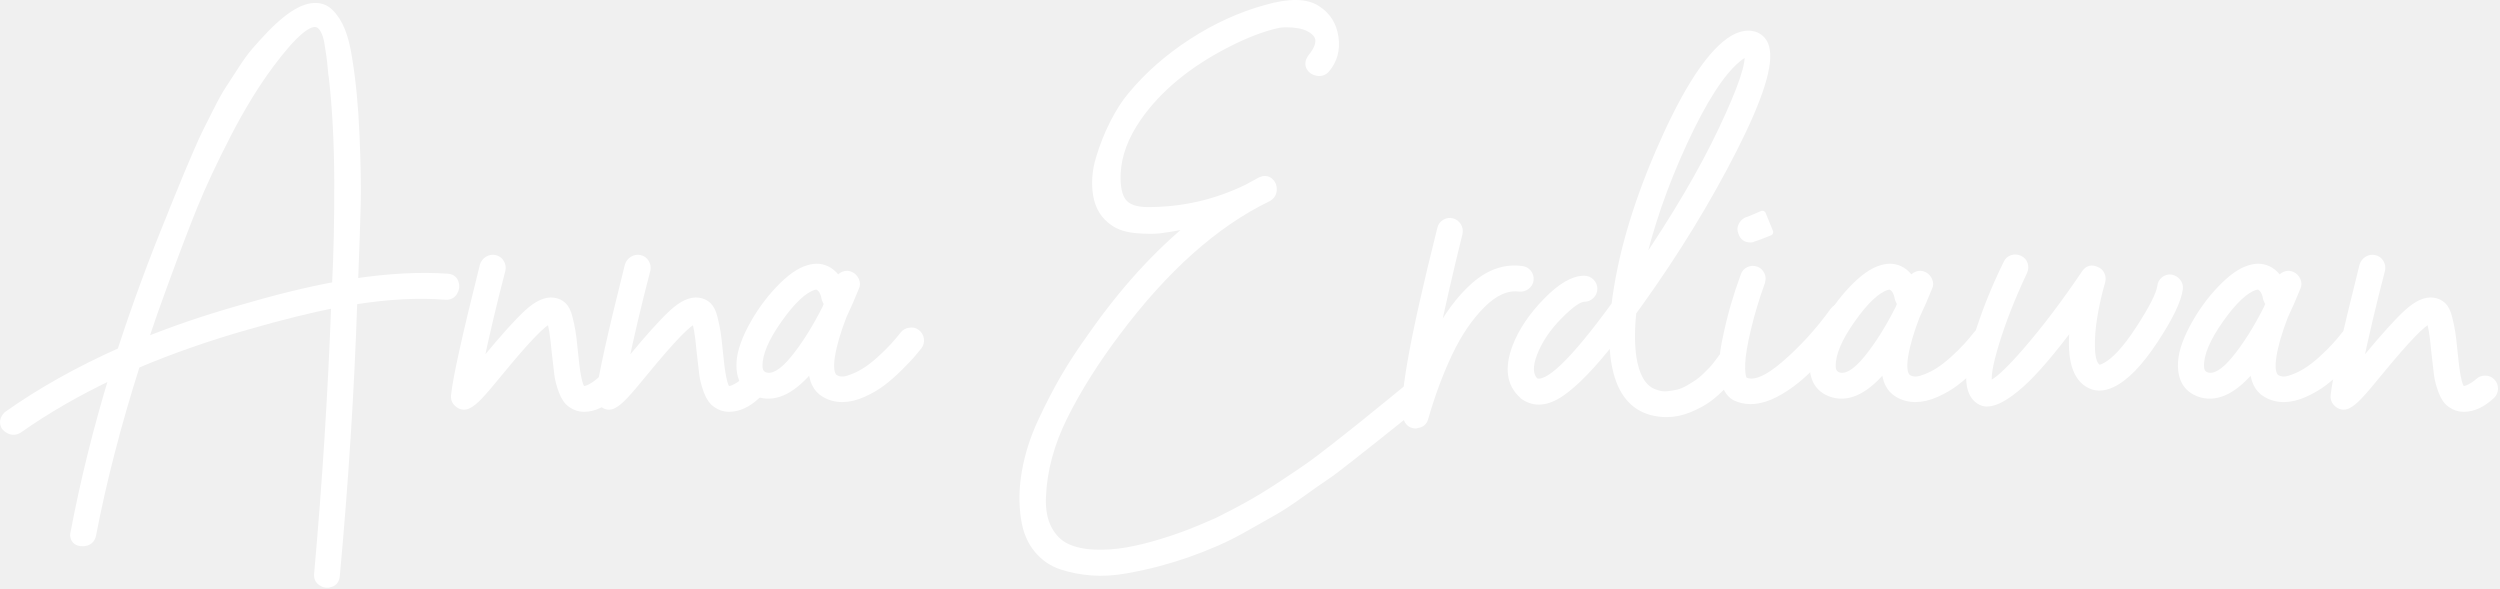
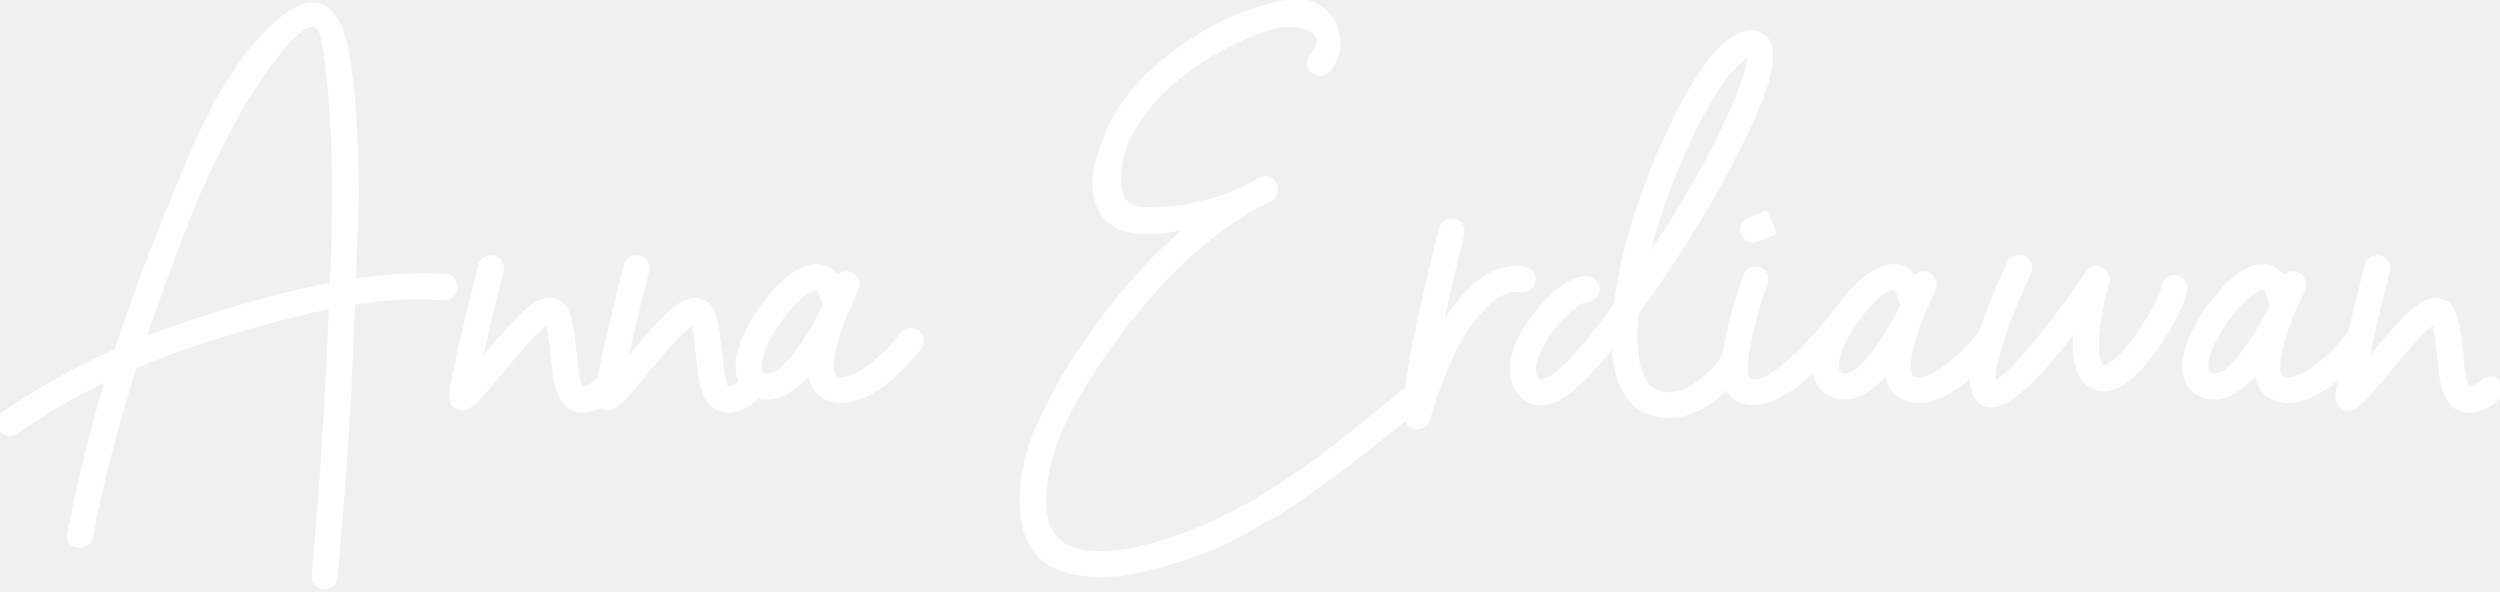
- <svg xmlns="http://www.w3.org/2000/svg" width="100%" height="100%" viewBox="0 0 896 211" version="1.1" xml:space="preserve" style="fill-rule:evenodd;clip-rule:evenodd;stroke-linejoin:round;stroke-miterlimit:2;">
-   <g transform="matrix(1,0,0,1,-142.711,-105.059)">
-     <g transform="matrix(2.9106,0,0,2.9106,-111.65,-899.16)">
-       <path d="M142.505,379.152C142.972,379.185 143.28,379.402 143.43,379.802C143.58,380.202 143.539,380.593 143.305,380.977C143.072,381.36 142.722,381.535 142.255,381.502C138.889,381.235 135.122,381.435 130.955,382.102C130.589,393.102 129.872,404.368 128.805,415.902C128.772,416.402 128.547,416.727 128.13,416.877C127.714,417.027 127.322,416.977 126.955,416.727C126.589,416.477 126.439,416.118 126.505,415.652C127.505,404.418 128.205,393.368 128.605,382.502C125.572,383.102 122.022,383.985 117.955,385.152C113.022,386.552 108.439,388.152 104.205,389.952C101.872,397.285 100.072,404.252 98.805,410.852C98.672,411.518 98.255,411.852 97.555,411.852C96.889,411.852 96.522,411.552 96.455,410.952C96.455,410.852 96.472,410.735 96.505,410.602C97.705,404.268 99.305,397.818 101.305,391.252C97.005,393.285 93.155,395.502 89.755,397.902C89.355,398.168 88.947,398.202 88.53,398.002C88.114,397.802 87.88,397.518 87.83,397.152C87.78,396.785 87.922,396.435 88.255,396.102C92.355,393.202 97.022,390.585 102.255,388.252C104.089,382.618 106.139,377.052 108.405,371.552C108.472,371.352 108.797,370.543 109.38,369.127C109.964,367.71 110.33,366.818 110.48,366.452C110.63,366.085 110.989,365.243 111.555,363.927C112.122,362.61 112.539,361.693 112.805,361.177C113.072,360.66 113.497,359.818 114.08,358.652C114.664,357.485 115.155,356.602 115.555,356.002C115.955,355.402 116.464,354.618 117.08,353.652C117.697,352.685 118.272,351.893 118.805,351.277C119.339,350.66 119.939,350.002 120.605,349.302C121.272,348.602 121.939,347.985 122.605,347.452C123.772,346.518 124.814,345.985 125.73,345.852C126.647,345.718 127.405,345.943 128.005,346.527C128.605,347.11 129.089,347.86 129.455,348.777C129.822,349.693 130.105,350.802 130.305,352.102C130.772,354.902 131.08,358.085 131.23,361.652C131.38,365.218 131.43,368.043 131.38,370.127C131.33,372.21 131.222,375.418 131.055,379.752C135.255,379.118 139.072,378.918 142.505,379.152ZM116.555,383.152C121.189,381.785 125.239,380.785 128.705,380.152C128.905,376.318 128.997,372.035 128.98,367.302C128.964,362.568 128.739,358.302 128.305,354.502C128.272,354.402 128.23,354.052 128.18,353.452C128.13,352.852 128.072,352.318 128.005,351.852C127.939,351.385 127.855,350.852 127.755,350.252C127.655,349.652 127.497,349.152 127.28,348.752C127.064,348.352 126.822,348.102 126.555,348.002C125.489,347.502 123.539,349.152 120.705,352.952C118.872,355.418 117.105,358.302 115.405,361.602C113.705,364.902 112.347,367.802 111.33,370.302C110.314,372.802 109.105,375.968 107.705,379.802C106.805,382.235 105.955,384.652 105.155,387.052C108.689,385.618 112.489,384.318 116.555,383.152Z" style="fill:white;fill-rule:nonzero;stroke:white;stroke-width:0.86px;" />
-       <path d="M161.955,391.702C162.289,391.702 162.564,391.818 162.78,392.052C162.997,392.285 163.105,392.56 163.105,392.877C163.105,393.193 162.989,393.468 162.755,393.702C161.622,394.768 160.472,395.302 159.305,395.302C158.739,395.302 158.222,395.135 157.755,394.802C157.289,394.502 156.914,393.977 156.63,393.227C156.347,392.477 156.164,391.785 156.08,391.152C155.997,390.518 155.889,389.585 155.755,388.352C155.555,386.152 155.339,384.852 155.105,384.452C154.305,384.685 152.289,386.768 149.055,390.702C147.889,392.135 147.022,393.152 146.455,393.752C145.889,394.352 145.405,394.743 145.005,394.927C144.605,395.11 144.222,395.068 143.855,394.802C143.489,394.535 143.322,394.185 143.355,393.752C143.555,391.685 144.739,386.335 146.905,377.702C147.005,377.402 147.189,377.168 147.455,377.002C147.722,376.835 148.014,376.785 148.33,376.852C148.647,376.918 148.889,377.093 149.055,377.377C149.222,377.66 149.272,377.952 149.205,378.252C148.139,382.318 147.189,386.352 146.355,390.352C146.589,390.052 146.889,389.668 147.255,389.202C149.455,386.535 151.155,384.652 152.355,383.552C153.555,382.452 154.622,381.968 155.555,382.102C156.022,382.168 156.414,382.352 156.73,382.652C157.047,382.952 157.289,383.435 157.455,384.102C157.622,384.768 157.747,385.352 157.83,385.852C157.914,386.352 158.005,387.118 158.105,388.152C158.372,391.052 158.689,392.635 159.055,392.902C159.255,393.035 159.572,392.993 160.005,392.777C160.439,392.56 160.822,392.302 161.155,392.002C161.355,391.802 161.622,391.702 161.955,391.702Z" style="fill:white;fill-rule:nonzero;stroke:white;stroke-width:0.86px;" />
-       <path d="M179.805,391.702C180.139,391.702 180.414,391.818 180.63,392.052C180.847,392.285 180.955,392.56 180.955,392.877C180.955,393.193 180.839,393.468 180.605,393.702C179.472,394.768 178.322,395.302 177.155,395.302C176.589,395.302 176.072,395.135 175.605,394.802C175.139,394.502 174.764,393.977 174.48,393.227C174.197,392.477 174.014,391.785 173.93,391.152C173.847,390.518 173.739,389.585 173.605,388.352C173.405,386.152 173.189,384.852 172.955,384.452C172.155,384.685 170.139,386.768 166.905,390.702C165.739,392.135 164.872,393.152 164.305,393.752C163.739,394.352 163.255,394.743 162.855,394.927C162.455,395.11 162.072,395.068 161.705,394.802C161.339,394.535 161.172,394.185 161.205,393.752C161.405,391.685 162.589,386.335 164.755,377.702C164.855,377.402 165.039,377.168 165.305,377.002C165.572,376.835 165.864,376.785 166.18,376.852C166.497,376.918 166.739,377.093 166.905,377.377C167.072,377.66 167.122,377.952 167.055,378.252C165.989,382.318 165.039,386.352 164.205,390.352C164.439,390.052 164.739,389.668 165.105,389.202C167.305,386.535 169.005,384.652 170.205,383.552C171.405,382.452 172.472,381.968 173.405,382.102C173.872,382.168 174.264,382.352 174.58,382.652C174.897,382.952 175.139,383.435 175.305,384.102C175.472,384.768 175.597,385.352 175.68,385.852C175.764,386.352 175.855,387.118 175.955,388.152C176.222,391.052 176.539,392.635 176.905,392.902C177.105,393.035 177.422,392.993 177.855,392.777C178.289,392.56 178.672,392.302 179.005,392.002C179.205,391.802 179.472,391.702 179.805,391.702Z" style="fill:white;fill-rule:nonzero;stroke:white;stroke-width:0.86px;" />
-       <path d="M199.405,385.802C199.739,385.735 200.03,385.802 200.28,386.002C200.53,386.202 200.68,386.46 200.73,386.777C200.78,387.093 200.705,387.385 200.505,387.652C200.272,387.952 199.997,388.285 199.68,388.652C199.364,389.018 198.855,389.552 198.155,390.252C197.455,390.952 196.755,391.568 196.055,392.102C195.355,392.635 194.555,393.102 193.655,393.502C192.755,393.902 191.905,394.102 191.105,394.102C190.305,394.102 189.572,393.902 188.905,393.502C187.905,392.902 187.389,391.818 187.355,390.252C185.122,392.985 183.005,394.085 181.005,393.552C179.372,393.085 178.539,391.935 178.505,390.102C178.472,388.802 178.93,387.252 179.88,385.452C180.83,383.652 181.972,382.052 183.305,380.652C184.639,379.252 185.839,378.402 186.905,378.102C187.839,377.802 188.689,377.885 189.455,378.352C189.889,378.618 190.272,379.018 190.605,379.552L190.605,379.477L190.605,379.452C190.772,379.185 190.997,378.993 191.28,378.877C191.564,378.76 191.847,378.768 192.13,378.902C192.414,379.035 192.622,379.252 192.755,379.552C192.889,379.852 192.889,380.135 192.755,380.402C192.289,381.568 191.772,382.752 191.205,383.952C190.472,385.852 189.997,387.485 189.78,388.852C189.564,390.218 189.672,391.102 190.105,391.502C190.572,391.835 191.139,391.902 191.805,391.702C192.472,391.502 193.122,391.21 193.755,390.827C194.389,390.443 195.047,389.943 195.73,389.327C196.414,388.71 196.989,388.143 197.455,387.627C197.922,387.11 198.322,386.635 198.655,386.202C198.855,385.968 199.105,385.835 199.405,385.802ZM189.055,383.002C189.122,382.835 189.205,382.635 189.305,382.402C189.172,382.235 189.072,382.052 189.005,381.852C188.872,381.085 188.605,380.585 188.205,380.352C188.139,380.285 188.055,380.252 187.955,380.252C187.855,380.252 187.739,380.268 187.605,380.302C186.372,380.668 184.93,382.018 183.28,384.352C181.63,386.685 180.822,388.602 180.855,390.102C180.855,390.735 181.122,391.135 181.655,391.302C182.622,391.568 183.78,390.877 185.13,389.227C186.48,387.577 187.789,385.502 189.055,383.002Z" style="fill:white;fill-rule:nonzero;stroke:white;stroke-width:0.86px;" />
-       <path d="M261.655,392.052C262.022,391.752 262.405,391.693 262.805,391.877C263.205,392.06 263.439,392.352 263.505,392.752C263.572,393.152 263.439,393.518 263.105,393.852C262.772,394.152 261.78,394.968 260.13,396.302C258.48,397.635 257.405,398.493 256.905,398.877C256.405,399.26 255.414,400.043 253.93,401.227C252.447,402.41 251.355,403.235 250.655,403.702C249.955,404.168 248.922,404.893 247.555,405.877C246.189,406.86 245.039,407.61 244.105,408.127C243.172,408.643 242.08,409.26 240.83,409.977C239.58,410.693 238.364,411.31 237.18,411.827C235.997,412.343 234.789,412.818 233.555,413.252C232.389,413.652 231.214,414.01 230.03,414.327C228.847,414.643 227.514,414.935 226.03,415.202C224.547,415.468 223.147,415.552 221.83,415.452C220.514,415.352 219.272,415.11 218.105,414.727C216.939,414.343 215.947,413.66 215.13,412.677C214.314,411.693 213.789,410.452 213.555,408.952C213.255,407.085 213.289,405.118 213.655,403.052C214.022,400.985 214.68,398.935 215.63,396.902C216.58,394.868 217.522,393.052 218.455,391.452C219.389,389.852 220.505,388.152 221.805,386.352C225.672,380.818 229.822,376.252 234.255,372.652C234.222,372.652 234.064,372.677 233.78,372.727C233.497,372.777 233.272,372.818 233.105,372.852C231.872,373.085 230.897,373.243 230.18,373.327C229.464,373.41 228.514,373.402 227.33,373.302C226.147,373.202 225.205,372.902 224.505,372.402C223.372,371.635 222.68,370.527 222.43,369.077C222.18,367.627 222.289,366.118 222.755,364.552C223.222,362.985 223.805,361.518 224.505,360.152C225.205,358.785 225.922,357.668 226.655,356.802C228.722,354.302 231.222,352.102 234.155,350.202C237.089,348.302 240.122,346.918 243.255,346.052C246.155,345.218 248.272,345.252 249.605,346.152C250.839,346.952 251.564,348.11 251.78,349.627C251.997,351.143 251.639,352.452 250.705,353.552C250.405,353.885 250.03,354.01 249.58,353.927C249.13,353.843 248.822,353.627 248.655,353.277C248.489,352.927 248.539,352.552 248.805,352.152C249.305,351.552 249.614,351.01 249.73,350.527C249.847,350.043 249.797,349.643 249.58,349.327C249.364,349.01 249.055,348.743 248.655,348.527C248.255,348.31 247.805,348.16 247.305,348.077C246.805,347.993 246.305,347.952 245.805,347.952C245.305,347.952 244.872,348.002 244.505,348.102C242.772,348.502 240.789,349.268 238.555,350.402C233.722,352.868 230.055,355.885 227.555,359.452C225.922,361.785 225.055,364.102 224.955,366.402C224.889,368.002 225.13,369.16 225.68,369.877C226.23,370.593 227.255,370.952 228.755,370.952C233.055,370.952 237.122,370.018 240.955,368.152C241.989,367.585 242.539,367.285 242.605,367.252C243.039,367.052 243.414,367.077 243.73,367.327C244.047,367.577 244.197,367.927 244.18,368.377C244.164,368.827 243.955,369.168 243.555,369.402C237.055,372.535 230.839,378.068 224.905,386.002C222.272,389.502 220.122,392.918 218.455,396.252C216.789,399.585 215.889,402.902 215.755,406.202C215.689,407.802 215.939,409.127 216.505,410.177C217.072,411.227 217.83,411.968 218.78,412.402C219.73,412.835 220.864,413.077 222.18,413.127C223.497,413.177 224.822,413.085 226.155,412.852C227.489,412.618 228.889,412.277 230.355,411.827C231.822,411.377 233.097,410.935 234.18,410.502C235.264,410.068 236.289,409.635 237.255,409.202C238.489,408.602 239.722,407.96 240.955,407.277C242.189,406.593 243.455,405.827 244.755,404.977C246.055,404.127 247.189,403.368 248.155,402.702C249.122,402.035 250.314,401.143 251.73,400.027C253.147,398.91 254.222,398.06 254.955,397.477C255.689,396.893 256.839,395.96 258.405,394.677C259.972,393.393 261.055,392.518 261.655,392.052Z" style="fill:white;fill-rule:nonzero;stroke:white;stroke-width:0.86px;" />
-       <path d="M274.755,378.202C275.089,378.235 275.355,378.377 275.555,378.627C275.755,378.877 275.839,379.16 275.805,379.477C275.772,379.793 275.622,380.052 275.355,380.252C275.089,380.452 274.805,380.535 274.505,380.502C272.972,380.302 271.43,380.977 269.88,382.527C268.33,384.077 266.98,386.06 265.83,388.477C264.68,390.893 263.689,393.552 262.855,396.452C262.722,396.985 262.389,397.268 261.855,397.302C261.822,397.335 261.789,397.352 261.755,397.352C261.255,397.352 260.905,397.135 260.705,396.702C259.905,395.068 261.272,387.218 264.805,373.152C264.872,372.852 265.047,372.618 265.33,372.452C265.614,372.285 265.905,372.243 266.205,372.327C266.505,372.41 266.739,372.585 266.905,372.852C267.072,373.118 267.122,373.418 267.055,373.752C265.889,378.452 264.889,382.818 264.055,386.852C265.522,383.985 267.164,381.76 268.98,380.177C270.797,378.593 272.722,377.935 274.755,378.202Z" style="fill:white;fill-rule:nonzero;stroke:white;stroke-width:0.86px;" />
-       <path d="M299.355,389.102C299.555,388.835 299.814,388.677 300.13,388.627C300.447,388.577 300.739,388.635 301.005,388.802C301.272,388.968 301.439,389.21 301.505,389.527C301.572,389.843 301.505,390.135 301.305,390.402C301.172,390.602 301.005,390.835 300.805,391.102C300.605,391.368 300.205,391.818 299.605,392.452C299.005,393.085 298.389,393.635 297.755,394.102C297.122,394.568 296.339,394.993 295.405,395.377C294.472,395.76 293.539,395.952 292.605,395.952C291.972,395.952 291.339,395.868 290.705,395.702C288.439,395.068 286.989,393.268 286.355,390.302C286.122,389.268 286.005,388.102 286.005,386.802C283.505,390.002 281.38,392.202 279.63,393.402C277.88,394.602 276.339,394.735 275.005,393.802C274.972,393.802 274.939,393.768 274.905,393.702C273.339,392.335 273.055,390.335 274.055,387.702C274.789,385.802 276.039,383.943 277.805,382.127C279.572,380.31 281.122,379.402 282.455,379.402C282.789,379.402 283.072,379.518 283.305,379.752C283.539,379.985 283.655,380.26 283.655,380.577C283.655,380.893 283.539,381.168 283.305,381.402C283.072,381.635 282.789,381.752 282.455,381.752C281.822,381.752 280.789,382.477 279.355,383.927C277.922,385.377 276.889,386.918 276.255,388.552C275.655,390.118 275.705,391.252 276.405,391.952C277.839,392.752 281.122,389.618 286.255,382.552C286.955,376.785 288.755,370.535 291.655,363.802C294.555,357.068 297.272,352.635 299.805,350.502C301.205,349.335 302.472,348.968 303.605,349.402C304.205,349.668 304.605,350.135 304.805,350.802C305.405,352.835 304.097,357.018 300.88,363.352C297.664,369.685 293.789,376.018 289.255,382.352C288.889,382.852 288.622,383.218 288.455,383.452C288.189,385.985 288.239,388.102 288.605,389.802C289.072,391.868 289.989,393.085 291.355,393.452C291.789,393.618 292.247,393.677 292.73,393.627C293.214,393.577 293.655,393.502 294.055,393.402C294.455,393.302 294.872,393.127 295.305,392.877C295.739,392.627 296.114,392.393 296.43,392.177C296.747,391.96 297.072,391.693 297.405,391.377C297.739,391.06 298.005,390.793 298.205,390.577C298.405,390.36 298.605,390.118 298.805,389.852C299.005,389.585 299.139,389.41 299.205,389.327C299.272,389.243 299.322,389.185 299.355,389.152L299.355,389.102ZM301.305,352.302C299.305,353.968 297.105,357.402 294.705,362.602C292.305,367.802 290.522,372.968 289.355,378.102C293.622,371.868 296.972,366.185 299.405,361.052C301.839,355.918 302.905,352.768 302.605,351.602C302.272,351.602 301.839,351.835 301.305,352.302Z" style="fill:white;fill-rule:nonzero;stroke:white;stroke-width:0.86px;" />
-       <path d="M313.905,382.852C314.239,382.785 314.539,382.843 314.805,383.027C315.072,383.21 315.23,383.46 315.28,383.777C315.33,384.093 315.255,384.385 315.055,384.652C314.522,385.385 313.914,386.168 313.23,387.002C312.547,387.835 311.605,388.877 310.405,390.127C309.205,391.377 307.939,392.393 306.605,393.177C305.272,393.96 304.055,394.352 302.955,394.352C302.255,394.352 301.605,394.202 301.005,393.902C300.272,393.468 299.814,392.635 299.63,391.402C299.447,390.168 299.522,388.735 299.855,387.102C300.189,385.468 300.539,384.018 300.905,382.752C301.272,381.485 301.689,380.218 302.155,378.952C302.255,378.652 302.447,378.435 302.73,378.302C303.014,378.168 303.305,378.152 303.605,378.252C303.805,378.318 303.972,378.435 304.105,378.602C304.239,378.768 304.322,378.943 304.355,379.127C304.389,379.31 304.372,379.518 304.305,379.752C303.605,381.685 303.03,383.593 302.58,385.477C302.13,387.36 301.889,388.818 301.855,389.852C301.822,390.885 301.922,391.552 302.155,391.852C303.255,392.452 304.905,391.81 307.105,389.927C309.305,388.043 311.322,385.835 313.155,383.302C313.355,383.035 313.605,382.885 313.905,382.852ZM302.955,374.452C302.389,374.452 302.022,374.185 301.855,373.652C301.722,373.352 301.73,373.06 301.88,372.777C302.03,372.493 302.255,372.285 302.555,372.152C302.622,372.152 302.73,372.118 302.88,372.052C303.03,371.985 303.189,371.918 303.355,371.852C303.522,371.785 303.68,371.718 303.83,371.652C303.98,371.585 304.114,371.527 304.23,371.477C304.347,371.427 304.405,371.402 304.405,371.402L305.305,373.602C304.239,374.035 303.572,374.285 303.305,374.352C303.205,374.418 303.089,374.452 302.955,374.452Z" style="fill:white;fill-rule:nonzero;stroke:white;stroke-width:0.86px;" />
-       <path d="M331.555,385.802C331.889,385.735 332.18,385.802 332.43,386.002C332.68,386.202 332.83,386.46 332.88,386.777C332.93,387.093 332.855,387.385 332.655,387.652C332.422,387.952 332.147,388.285 331.83,388.652C331.514,389.018 331.005,389.552 330.305,390.252C329.605,390.952 328.905,391.568 328.205,392.102C327.505,392.635 326.705,393.102 325.805,393.502C324.905,393.902 324.055,394.102 323.255,394.102C322.455,394.102 321.722,393.902 321.055,393.502C320.055,392.902 319.539,391.818 319.505,390.252C317.272,392.985 315.155,394.085 313.155,393.552C311.522,393.085 310.689,391.935 310.655,390.102C310.622,388.802 311.08,387.252 312.03,385.452C312.98,383.652 314.122,382.052 315.455,380.652C316.789,379.252 317.989,378.402 319.055,378.102C319.989,377.802 320.839,377.885 321.605,378.352C322.039,378.618 322.422,379.018 322.755,379.552L322.755,379.477L322.755,379.452C322.922,379.185 323.147,378.993 323.43,378.877C323.714,378.76 323.997,378.768 324.28,378.902C324.564,379.035 324.772,379.252 324.905,379.552C325.039,379.852 325.039,380.135 324.905,380.402C324.439,381.568 323.922,382.752 323.355,383.952C322.622,385.852 322.147,387.485 321.93,388.852C321.714,390.218 321.822,391.102 322.255,391.502C322.722,391.835 323.289,391.902 323.955,391.702C324.622,391.502 325.272,391.21 325.905,390.827C326.539,390.443 327.197,389.943 327.88,389.327C328.564,388.71 329.139,388.143 329.605,387.627C330.072,387.11 330.472,386.635 330.805,386.202C331.005,385.968 331.255,385.835 331.555,385.802ZM321.205,383.002C321.272,382.835 321.355,382.635 321.455,382.402C321.322,382.235 321.222,382.052 321.155,381.852C321.022,381.085 320.755,380.585 320.355,380.352C320.289,380.285 320.205,380.252 320.105,380.252C320.005,380.252 319.889,380.268 319.755,380.302C318.522,380.668 317.08,382.018 315.43,384.352C313.78,386.685 312.972,388.602 313.005,390.102C313.005,390.735 313.272,391.135 313.805,391.302C314.772,391.568 315.93,390.877 317.28,389.227C318.63,387.577 319.939,385.502 321.205,383.002Z" style="fill:white;fill-rule:nonzero;stroke:white;stroke-width:0.86px;" />
-       <path d="M354.705,379.252C355.039,379.318 355.305,379.477 355.505,379.727C355.705,379.977 355.789,380.252 355.755,380.552C355.589,381.952 354.572,384.068 352.705,386.902C350.839,389.735 349.089,391.535 347.455,392.302C346.322,392.835 345.322,392.818 344.455,392.252C342.822,391.218 342.255,388.702 342.755,384.702C340.089,388.302 337.897,390.86 336.18,392.377C334.464,393.893 333.089,394.652 332.055,394.652C331.722,394.652 331.405,394.552 331.105,394.352C330.372,393.885 329.98,393.01 329.93,391.727C329.88,390.443 330.13,388.91 330.68,387.127C331.23,385.343 331.805,383.693 332.405,382.177C333.005,380.66 333.705,379.085 334.505,377.452C334.639,377.152 334.855,376.952 335.155,376.852C335.455,376.752 335.755,376.768 336.055,376.902C336.355,377.035 336.555,377.252 336.655,377.552C336.755,377.852 336.739,378.152 336.605,378.452C335.139,381.552 333.98,384.493 333.13,387.277C332.28,390.06 332.022,391.752 332.355,392.352C333.155,392.185 334.705,390.768 337.005,388.102C339.305,385.435 341.672,382.302 344.105,378.702C344.472,378.135 344.955,378.002 345.555,378.302C345.822,378.402 346.014,378.585 346.13,378.852C346.247,379.118 346.272,379.385 346.205,379.652C345.805,381.018 345.48,382.443 345.23,383.927C344.98,385.41 344.88,386.768 344.93,388.002C344.98,389.235 345.239,390.002 345.705,390.302C345.839,390.402 346.089,390.368 346.455,390.202C347.722,389.602 349.172,388.043 350.805,385.527C352.439,383.01 353.322,381.268 353.455,380.302C353.489,379.968 353.63,379.702 353.88,379.502C354.13,379.302 354.405,379.218 354.705,379.252Z" style="fill:white;fill-rule:nonzero;stroke:white;stroke-width:0.86px;" />
-       <path d="M376.905,385.802C377.239,385.735 377.53,385.802 377.78,386.002C378.03,386.202 378.18,386.46 378.23,386.777C378.28,387.093 378.205,387.385 378.005,387.652C377.772,387.952 377.497,388.285 377.18,388.652C376.864,389.018 376.355,389.552 375.655,390.252C374.955,390.952 374.255,391.568 373.555,392.102C372.855,392.635 372.055,393.102 371.155,393.502C370.255,393.902 369.405,394.102 368.605,394.102C367.805,394.102 367.072,393.902 366.405,393.502C365.405,392.902 364.889,391.818 364.855,390.252C362.622,392.985 360.505,394.085 358.505,393.552C356.872,393.085 356.039,391.935 356.005,390.102C355.972,388.802 356.43,387.252 357.38,385.452C358.33,383.652 359.472,382.052 360.805,380.652C362.139,379.252 363.339,378.402 364.405,378.102C365.339,377.802 366.189,377.885 366.955,378.352C367.389,378.618 367.772,379.018 368.105,379.552L368.105,379.477L368.105,379.452C368.272,379.185 368.497,378.993 368.78,378.877C369.064,378.76 369.347,378.768 369.63,378.902C369.914,379.035 370.122,379.252 370.255,379.552C370.389,379.852 370.389,380.135 370.255,380.402C369.789,381.568 369.272,382.752 368.705,383.952C367.972,385.852 367.497,387.485 367.28,388.852C367.064,390.218 367.172,391.102 367.605,391.502C368.072,391.835 368.639,391.902 369.305,391.702C369.972,391.502 370.622,391.21 371.255,390.827C371.889,390.443 372.547,389.943 373.23,389.327C373.914,388.71 374.489,388.143 374.955,387.627C375.422,387.11 375.822,386.635 376.155,386.202C376.355,385.968 376.605,385.835 376.905,385.802ZM366.555,383.002C366.622,382.835 366.705,382.635 366.805,382.402C366.672,382.235 366.572,382.052 366.505,381.852C366.372,381.085 366.105,380.585 365.705,380.352C365.639,380.285 365.555,380.252 365.455,380.252C365.355,380.252 365.239,380.268 365.105,380.302C363.872,380.668 362.43,382.018 360.78,384.352C359.13,386.685 358.322,388.602 358.355,390.102C358.355,390.735 358.622,391.135 359.155,391.302C360.122,391.568 361.28,390.877 362.63,389.227C363.98,387.577 365.289,385.502 366.555,383.002Z" style="fill:white;fill-rule:nonzero;stroke:white;stroke-width:0.86px;" />
-       <path d="M393.405,391.702C393.739,391.702 394.014,391.818 394.23,392.052C394.447,392.285 394.555,392.56 394.555,392.877C394.555,393.193 394.439,393.468 394.205,393.702C393.072,394.768 391.922,395.302 390.755,395.302C390.189,395.302 389.672,395.135 389.205,394.802C388.739,394.502 388.364,393.977 388.08,393.227C387.797,392.477 387.614,391.785 387.53,391.152C387.447,390.518 387.339,389.585 387.205,388.352C387.005,386.152 386.789,384.852 386.555,384.452C385.755,384.685 383.739,386.768 380.505,390.702C379.339,392.135 378.472,393.152 377.905,393.752C377.339,394.352 376.855,394.743 376.455,394.927C376.055,395.11 375.672,395.068 375.305,394.802C374.939,394.535 374.772,394.185 374.805,393.752C375.005,391.685 376.189,386.335 378.355,377.702C378.455,377.402 378.639,377.168 378.905,377.002C379.172,376.835 379.464,376.785 379.78,376.852C380.097,376.918 380.339,377.093 380.505,377.377C380.672,377.66 380.722,377.952 380.655,378.252C379.589,382.318 378.639,386.352 377.805,390.352C378.039,390.052 378.339,389.668 378.705,389.202C380.905,386.535 382.605,384.652 383.805,383.552C385.005,382.452 386.072,381.968 387.005,382.102C387.472,382.168 387.864,382.352 388.18,382.652C388.497,382.952 388.739,383.435 388.905,384.102C389.072,384.768 389.197,385.352 389.28,385.852C389.364,386.352 389.455,387.118 389.555,388.152C389.822,391.052 390.139,392.635 390.505,392.902C390.705,393.035 391.022,392.993 391.455,392.777C391.889,392.56 392.272,392.302 392.605,392.002C392.805,391.802 393.072,391.702 393.405,391.702Z" style="fill:white;fill-rule:nonzero;stroke:white;stroke-width:0.86px;" />
-     </g>
+ <svg xmlns="http://www.w3.org/2000/svg" clip-rule="evenodd" fill-rule="evenodd" stroke-linejoin="round" stroke-miterlimit="2" viewBox="0 0 300 71">
+   <g fill="#fff" fill-rule="nonzero" stroke="#fff" stroke-width=".86" transform="matrix(.978044 0 0 .978044 -85.892 -337.513)">
+     <path d="m142.505 379.152c.467.033.775.25.925.65s.109.791-.125 1.175c-.233.383-.583.558-1.05.525-3.366-.267-7.133-.067-11.3.6-.366 11-1.083 22.266-2.15 33.8-.033.5-.258.825-.675.975-.416.15-.808.1-1.175-.15-.366-.25-.516-.609-.45-1.075 1-11.234 1.7-22.284 2.1-33.15-3.033.6-6.583 1.483-10.65 2.65-4.933 1.4-9.516 3-13.75 4.8-2.333 7.333-4.133 14.3-5.4 20.9-.133.666-.55 1-1.25 1-.666 0-1.033-.3-1.1-.9 0-.1.017-.217.05-.35 1.2-6.334 2.8-12.784 4.8-19.35-4.3 2.033-8.15 4.25-11.55 6.65-.4.266-.808.3-1.225.1-.416-.2-.65-.484-.7-.85-.05-.367.092-.717.425-1.05 4.1-2.9 8.767-5.517 14-7.85 1.834-5.634 3.884-11.2 6.15-16.7.067-.2.392-1.009.975-2.425.584-1.417.95-2.309 1.1-2.675.15-.367.509-1.209 1.075-2.525.567-1.317.984-2.234 1.25-2.75.267-.517.692-1.359 1.275-2.525.584-1.167 1.075-2.05 1.475-2.65s.909-1.384 1.525-2.35c.617-.967 1.192-1.759 1.725-2.375.534-.617 1.134-1.275 1.8-1.975.667-.7 1.334-1.317 2-1.85 1.167-.934 2.209-1.467 3.125-1.6.917-.134 1.675.091 2.275.675.6.583 1.084 1.333 1.45 2.25.367.916.65 2.025.85 3.325.467 2.8.775 5.983.925 9.55.15 3.566.2 6.391.15 8.475-.05 2.083-.158 5.291-.325 9.625 4.2-.634 8.017-.834 11.45-.6zm-25.95 4c4.634-1.367 8.684-2.367 12.15-3 .2-3.834.292-8.117.275-12.85-.016-4.734-.241-9-.675-12.8-.033-.1-.075-.45-.125-1.05s-.108-1.134-.175-1.6c-.066-.467-.15-1-.25-1.6s-.258-1.1-.475-1.5c-.216-.4-.458-.65-.725-.75-1.066-.5-3.016 1.15-5.85 4.95-1.833 2.466-3.6 5.35-5.3 8.65s-3.058 6.2-4.075 8.7c-1.016 2.5-2.225 5.666-3.625 9.5-.9 2.433-1.75 4.85-2.55 7.25 3.534-1.434 7.334-2.734 11.4-3.9z" />
+     <path d="m161.955 391.702c.334 0 .609.116.825.35.217.233.325.508.325.825 0 .316-.116.591-.35.825-1.133 1.066-2.283 1.6-3.45 1.6-.566 0-1.083-.167-1.55-.5-.466-.3-.841-.825-1.125-1.575-.283-.75-.466-1.442-.55-2.075-.083-.634-.191-1.567-.325-2.8-.2-2.2-.416-3.5-.65-3.9-.8.233-2.816 2.316-6.05 6.25-1.166 1.433-2.033 2.45-2.6 3.05-.566.6-1.05.991-1.45 1.175-.4.183-.783.141-1.15-.125-.366-.267-.533-.617-.5-1.05.2-2.067 1.384-7.417 3.55-16.05.1-.3.284-.534.55-.7.267-.167.559-.217.875-.15.317.066.559.241.725.525.167.283.217.575.15.875-1.066 4.066-2.016 8.1-2.85 12.1.234-.3.534-.684.9-1.15 2.2-2.667 3.9-4.55 5.1-5.65s2.267-1.584 3.2-1.45c.467.066.859.25 1.175.55.317.3.559.783.725 1.45.167.666.292 1.25.375 1.75.084.5.175 1.266.275 2.3.267 2.9.584 4.483.95 4.75.2.133.517.091.95-.125.434-.217.817-.475 1.15-.775.2-.2.467-.3.8-.3z" />
+     <path d="m179.805 391.702c.334 0 .609.116.825.35.217.233.325.508.325.825 0 .316-.116.591-.35.825-1.133 1.066-2.283 1.6-3.45 1.6-.566 0-1.083-.167-1.55-.5-.466-.3-.841-.825-1.125-1.575-.283-.75-.466-1.442-.55-2.075-.083-.634-.191-1.567-.325-2.8-.2-2.2-.416-3.5-.65-3.9-.8.233-2.816 2.316-6.05 6.25-1.166 1.433-2.033 2.45-2.6 3.05-.566.6-1.05.991-1.45 1.175-.4.183-.783.141-1.15-.125-.366-.267-.533-.617-.5-1.05.2-2.067 1.384-7.417 3.55-16.05.1-.3.284-.534.55-.7.267-.167.559-.217.875-.15.317.066.559.241.725.525.167.283.217.575.15.875-1.066 4.066-2.016 8.1-2.85 12.1.234-.3.534-.684.9-1.15 2.2-2.667 3.9-4.55 5.1-5.65s2.267-1.584 3.2-1.45c.467.066.859.25 1.175.55.317.3.559.783.725 1.45.167.666.292 1.25.375 1.75.084.5.175 1.266.275 2.3.267 2.9.584 4.483.95 4.75.2.133.517.091.95-.125.434-.217.817-.475 1.15-.775.2-.2.467-.3.8-.3z" />
+     <path d="m199.405 385.802c.334-.067.625 0 .875.2s.4.458.45.775c.05.316-.025.608-.225.875-.233.3-.508.633-.825 1-.316.366-.825.9-1.525 1.6s-1.4 1.316-2.1 1.85c-.7.533-1.5 1-2.4 1.4s-1.75.6-2.55.6-1.533-.2-2.2-.6c-1-.6-1.516-1.684-1.55-3.25-2.233 2.733-4.35 3.833-6.35 3.3-1.633-.467-2.466-1.617-2.5-3.45-.033-1.3.425-2.85 1.375-4.65s2.092-3.4 3.425-4.8c1.334-1.4 2.534-2.25 3.6-2.55.934-.3 1.784-.217 2.55.25.434.266.817.666 1.15 1.2v-.1c.167-.267.392-.459.675-.575.284-.117.567-.109.85.025.284.133.492.35.625.65.134.3.134.583 0 .85-.466 1.166-.983 2.35-1.55 3.55-.733 1.9-1.208 3.533-1.425 4.9-.216 1.366-.108 2.25.325 2.65.467.333 1.034.4 1.7.2.667-.2 1.317-.492 1.95-.875.634-.384 1.292-.884 1.975-1.5.684-.617 1.259-1.184 1.725-1.7.467-.517.867-.992 1.2-1.425.2-.234.45-.367.75-.4zm-10.35-2.8c.067-.167.15-.367.25-.6-.133-.167-.233-.35-.3-.55-.133-.767-.4-1.267-.8-1.5-.066-.067-.15-.1-.25-.1s-.216.016-.35.05c-1.233.366-2.675 1.716-4.325 4.05-1.65 2.333-2.458 4.25-2.425 5.75 0 .633.267 1.033.8 1.2.967.266 2.125-.425 3.475-2.075s2.659-3.725 3.925-6.225z" />
+     <path d="m261.655 392.052c.367-.3.75-.359 1.15-.175.4.183.634.475.7.875.067.4-.066.766-.4 1.1-.333.3-1.325 1.116-2.975 2.45-1.65 1.333-2.725 2.191-3.225 2.575-.5.383-1.491 1.166-2.975 2.35-1.483 1.183-2.575 2.008-3.275 2.475-.7.466-1.733 1.191-3.1 2.175-1.366.983-2.516 1.733-3.45 2.25-.933.516-2.025 1.133-3.275 1.85-1.25.716-2.466 1.333-3.65 1.85-1.183.516-2.391.991-3.625 1.425-1.166.4-2.341.758-3.525 1.075-1.183.316-2.516.608-4 .875-1.483.266-2.883.35-4.2.25-1.316-.1-2.558-.342-3.725-.725-1.166-.384-2.158-1.067-2.975-2.05-.816-.984-1.341-2.225-1.575-3.725-.3-1.867-.266-3.834.1-5.9.367-2.067 1.025-4.117 1.975-6.15.95-2.034 1.892-3.85 2.825-5.45.934-1.6 2.05-3.3 3.35-5.1 3.867-5.534 8.017-10.1 12.45-13.7-.033 0-.191.025-.475.075-.283.05-.508.091-.675.125-1.233.233-2.208.391-2.925.475-.716.083-1.666.075-2.85-.025-1.183-.1-2.125-.4-2.825-.9-1.133-.767-1.825-1.875-2.075-3.325s-.141-2.959.325-4.525c.467-1.567 1.05-3.034 1.75-4.4.7-1.367 1.417-2.484 2.15-3.35 2.067-2.5 4.567-4.7 7.5-6.6 2.934-1.9 5.967-3.284 9.1-4.15 2.9-.834 5.017-.8 6.35.1 1.234.8 1.959 1.958 2.175 3.475.217 1.516-.141 2.825-1.075 3.925-.3.333-.675.458-1.125.375-.45-.084-.758-.3-.925-.65-.166-.35-.116-.725.15-1.125.5-.6.809-1.142.925-1.625.117-.484.067-.884-.15-1.2-.216-.317-.525-.584-.925-.8-.4-.217-.85-.367-1.35-.45-.5-.084-1-.125-1.5-.125s-.933.05-1.3.15c-1.733.4-3.716 1.166-5.95 2.3-4.833 2.466-8.5 5.483-11 9.05-1.633 2.333-2.5 4.65-2.6 6.95-.066 1.6.175 2.758.725 3.475.55.716 1.575 1.075 3.075 1.075 4.3 0 8.367-.934 12.2-2.8 1.034-.567 1.584-.867 1.65-.9.434-.2.809-.175 1.125.075.317.25.467.6.45 1.05-.016.45-.225.791-.625 1.025-6.5 3.133-12.716 8.666-18.65 16.6-2.633 3.5-4.783 6.916-6.45 10.25-1.666 3.333-2.566 6.65-2.7 9.95-.066 1.6.184 2.925.75 3.975.567 1.05 1.325 1.791 2.275 2.225.95.433 2.084.675 3.4.725 1.317.05 2.642-.042 3.975-.275 1.334-.234 2.734-.575 4.2-1.025 1.467-.45 2.742-.892 3.825-1.325 1.084-.434 2.109-.867 3.075-1.3 1.234-.6 2.467-1.242 3.7-1.925 1.234-.684 2.5-1.45 3.8-2.3s2.434-1.609 3.4-2.275c.967-.667 2.159-1.559 3.575-2.675 1.417-1.117 2.492-1.967 3.225-2.55.734-.584 1.884-1.517 3.45-2.8 1.567-1.284 2.65-2.159 3.25-2.625z" />
+     <path d="m274.755 378.202c.334.033.6.175.8.425s.284.533.25.85c-.033.316-.183.575-.45.775-.266.2-.55.283-.85.25-1.533-.2-3.075.475-4.625 2.025s-2.9 3.533-4.05 5.95c-1.15 2.416-2.141 5.075-2.975 7.975-.133.533-.466.816-1 .85-.033.033-.066.05-.1.05-.5 0-.85-.217-1.05-.65-.8-1.634.567-9.484 4.1-23.55.067-.3.242-.534.525-.7.284-.167.575-.209.875-.125.3.083.534.258.7.525.167.266.217.566.15.9-1.166 4.7-2.166 9.066-3 13.1 1.467-2.867 3.109-5.092 4.925-6.675 1.817-1.584 3.742-2.242 5.775-1.975z" />
+     <path d="m299.355 389.102c.2-.267.459-.425.775-.475.317-.05.609.008.875.175.267.166.434.408.5.725.067.316 0 .608-.2.875-.133.2-.3.433-.5.7-.2.266-.6.716-1.2 1.35-.6.633-1.216 1.183-1.85 1.65-.633.466-1.416.891-2.35 1.275-.933.383-1.866.575-2.8.575-.633 0-1.266-.084-1.9-.25-2.266-.634-3.716-2.434-4.35-5.4-.233-1.034-.35-2.2-.35-3.5-2.5 3.2-4.625 5.4-6.375 6.6s-3.291 1.333-4.625.4c-.033 0-.066-.034-.1-.1-1.566-1.367-1.85-3.367-.85-6 .734-1.9 1.984-3.759 3.75-5.575 1.767-1.817 3.317-2.725 4.65-2.725.334 0 .617.116.85.35.234.233.35.508.35.825 0 .316-.116.591-.35.825-.233.233-.516.35-.85.35-.633 0-1.666.725-3.1 2.175-1.433 1.45-2.466 2.991-3.1 4.625-.6 1.566-.55 2.7.15 3.4 1.434.8 4.717-2.334 9.85-9.4.7-5.767 2.5-12.017 5.4-18.75 2.9-6.734 5.617-11.167 8.15-13.3 1.4-1.167 2.667-1.534 3.8-1.1.6.266 1 .733 1.2 1.4.6 2.033-.708 6.216-3.925 12.55-3.216 6.333-7.091 12.666-11.625 19-.366.5-.633.866-.8 1.1-.266 2.533-.216 4.65.15 6.35.467 2.066 1.384 3.283 2.75 3.65.434.166.892.225 1.375.175.484-.05.925-.125 1.325-.225s.817-.275 1.25-.525c.434-.25.809-.484 1.125-.7.317-.217.642-.484.975-.8.334-.317.6-.584.8-.8.2-.217.4-.459.6-.725.2-.267.334-.442.4-.525.067-.084.117-.142.15-.175zm1.95-36.8c-2 1.666-4.2 5.1-6.6 10.3s-4.183 10.366-5.35 15.5c4.267-6.234 7.617-11.917 10.05-17.05 2.434-5.134 3.5-8.284 3.2-9.45-.333 0-.766.233-1.3.7z" />
+     <path d="m313.905 382.852c.334-.067.634-.009.9.175.267.183.425.433.475.75.05.316-.025.608-.225.875-.533.733-1.141 1.516-1.825 2.35-.683.833-1.625 1.875-2.825 3.125s-2.466 2.266-3.8 3.05c-1.333.783-2.55 1.175-3.65 1.175-.7 0-1.35-.15-1.95-.45-.733-.434-1.191-1.267-1.375-2.5-.183-1.234-.108-2.667.225-4.3.334-1.634.684-3.084 1.05-4.35.367-1.267.784-2.534 1.25-3.8.1-.3.292-.517.575-.65.284-.134.575-.15.875-.05.2.066.367.183.5.35.134.166.217.341.25.525.034.183.017.391-.05.625-.7 1.933-1.275 3.841-1.725 5.725-.45 1.883-.691 3.341-.725 4.375-.033 1.033.067 1.7.3 2 1.1.6 2.75-.042 4.95-1.925 2.2-1.884 4.217-4.092 6.05-6.625.2-.267.45-.417.75-.45zm-10.95-8.4c-.566 0-.933-.267-1.1-.8-.133-.3-.125-.592.025-.875.15-.284.375-.492.675-.625.067 0 .175-.034.325-.1.15-.067.309-.134.475-.2.167-.067.325-.134.475-.2.15-.067.284-.125.4-.175.117-.05.175-.075.175-.075l.9 2.2c-1.066.433-1.733.683-2 .75-.1.066-.216.1-.35.1z" />
+     <path d="m331.555 385.802c.334-.067.625 0 .875.2s.4.458.45.775c.05.316-.025.608-.225.875-.233.3-.508.633-.825 1-.316.366-.825.9-1.525 1.6s-1.4 1.316-2.1 1.85c-.7.533-1.5 1-2.4 1.4s-1.75.6-2.55.6-1.533-.2-2.2-.6c-1-.6-1.516-1.684-1.55-3.25-2.233 2.733-4.35 3.833-6.35 3.3-1.633-.467-2.466-1.617-2.5-3.45-.033-1.3.425-2.85 1.375-4.65s2.092-3.4 3.425-4.8c1.334-1.4 2.534-2.25 3.6-2.55.934-.3 1.784-.217 2.55.25.434.266.817.666 1.15 1.2v-.1c.167-.267.392-.459.675-.575.284-.117.567-.109.85.025.284.133.492.35.625.65.134.3.134.583 0 .85-.466 1.166-.983 2.35-1.55 3.55-.733 1.9-1.208 3.533-1.425 4.9-.216 1.366-.108 2.25.325 2.65.467.333 1.034.4 1.7.2.667-.2 1.317-.492 1.95-.875.634-.384 1.292-.884 1.975-1.5.684-.617 1.259-1.184 1.725-1.7.467-.517.867-.992 1.2-1.425.2-.234.45-.367.75-.4zm-10.35-2.8c.067-.167.15-.367.25-.6-.133-.167-.233-.35-.3-.55-.133-.767-.4-1.267-.8-1.5-.066-.067-.15-.1-.25-.1s-.216.016-.35.05c-1.233.366-2.675 1.716-4.325 4.05-1.65 2.333-2.458 4.25-2.425 5.75 0 .633.267 1.033.8 1.2.967.266 2.125-.425 3.475-2.075s2.659-3.725 3.925-6.225z" />
+     <path d="m354.705 379.252c.334.066.6.225.8.475s.284.525.25.825c-.166 1.4-1.183 3.516-3.05 6.35-1.866 2.833-3.616 4.633-5.25 5.4-1.133.533-2.133.516-3-.05-1.633-1.034-2.2-3.55-1.7-7.55-2.666 3.6-4.858 6.158-6.575 7.675-1.716 1.516-3.091 2.275-4.125 2.275-.333 0-.65-.1-.95-.3-.733-.467-1.125-1.342-1.175-2.625-.05-1.284.2-2.817.75-4.6.55-1.784 1.125-3.434 1.725-4.95.6-1.517 1.3-3.092 2.1-4.725.134-.3.35-.5.65-.6s.6-.084.9.05c.3.133.5.35.6.65s.084.6-.05.9c-1.466 3.1-2.625 6.041-3.475 8.825-.85 2.783-1.108 4.475-.775 5.075.8-.167 2.35-1.584 4.65-4.25 2.3-2.667 4.667-5.8 7.1-9.4.367-.567.85-.7 1.45-.4.267.1.459.283.575.55.117.266.142.533.075.8-.4 1.366-.725 2.791-.975 4.275-.25 1.483-.35 2.841-.3 4.075.05 1.233.309 2 .775 2.3.134.1.384.066.75-.1 1.267-.6 2.717-2.159 4.35-4.675 1.634-2.517 2.517-4.259 2.65-5.225.034-.334.175-.6.425-.8s.525-.284.825-.25z" />
+     <path d="m376.905 385.802c.334-.067.625 0 .875.2s.4.458.45.775c.05.316-.025.608-.225.875-.233.3-.508.633-.825 1-.316.366-.825.9-1.525 1.6s-1.4 1.316-2.1 1.85c-.7.533-1.5 1-2.4 1.4s-1.75.6-2.55.6-1.533-.2-2.2-.6c-1-.6-1.516-1.684-1.55-3.25-2.233 2.733-4.35 3.833-6.35 3.3-1.633-.467-2.466-1.617-2.5-3.45-.033-1.3.425-2.85 1.375-4.65s2.092-3.4 3.425-4.8c1.334-1.4 2.534-2.25 3.6-2.55.934-.3 1.784-.217 2.55.25.434.266.817.666 1.15 1.2v-.1c.167-.267.392-.459.675-.575.284-.117.567-.109.85.025.284.133.492.35.625.65.134.3.134.583 0 .85-.466 1.166-.983 2.35-1.55 3.55-.733 1.9-1.208 3.533-1.425 4.9-.216 1.366-.108 2.25.325 2.65.467.333 1.034.4 1.7.2.667-.2 1.317-.492 1.95-.875.634-.384 1.292-.884 1.975-1.5.684-.617 1.259-1.184 1.725-1.7.467-.517.867-.992 1.2-1.425.2-.234.45-.367.75-.4zm-10.35-2.8c.067-.167.15-.367.25-.6-.133-.167-.233-.35-.3-.55-.133-.767-.4-1.267-.8-1.5-.066-.067-.15-.1-.25-.1s-.216.016-.35.05c-1.233.366-2.675 1.716-4.325 4.05-1.65 2.333-2.458 4.25-2.425 5.75 0 .633.267 1.033.8 1.2.967.266 2.125-.425 3.475-2.075s2.659-3.725 3.925-6.225z" />
+     <path d="m393.405 391.702c.334 0 .609.116.825.35.217.233.325.508.325.825 0 .316-.116.591-.35.825-1.133 1.066-2.283 1.6-3.45 1.6-.566 0-1.083-.167-1.55-.5-.466-.3-.841-.825-1.125-1.575-.283-.75-.466-1.442-.55-2.075-.083-.634-.191-1.567-.325-2.8-.2-2.2-.416-3.5-.65-3.9-.8.233-2.816 2.316-6.05 6.25-1.166 1.433-2.033 2.45-2.6 3.05-.566.6-1.05.991-1.45 1.175-.4.183-.783.141-1.15-.125-.366-.267-.533-.617-.5-1.05.2-2.067 1.384-7.417 3.55-16.05.1-.3.284-.534.55-.7.267-.167.559-.217.875-.15.317.066.559.241.725.525.167.283.217.575.15.875-1.066 4.066-2.016 8.1-2.85 12.1.234-.3.534-.684.9-1.15 2.2-2.667 3.9-4.55 5.1-5.65s2.267-1.584 3.2-1.45c.467.066.859.25 1.175.55.317.3.559.783.725 1.45.167.666.292 1.25.375 1.75.084.5.175 1.266.275 2.3.267 2.9.584 4.483.95 4.75.2.133.517.091.95-.125.434-.217.817-.475 1.15-.775.2-.2.467-.3.8-.3z" />
  </g>
</svg>
